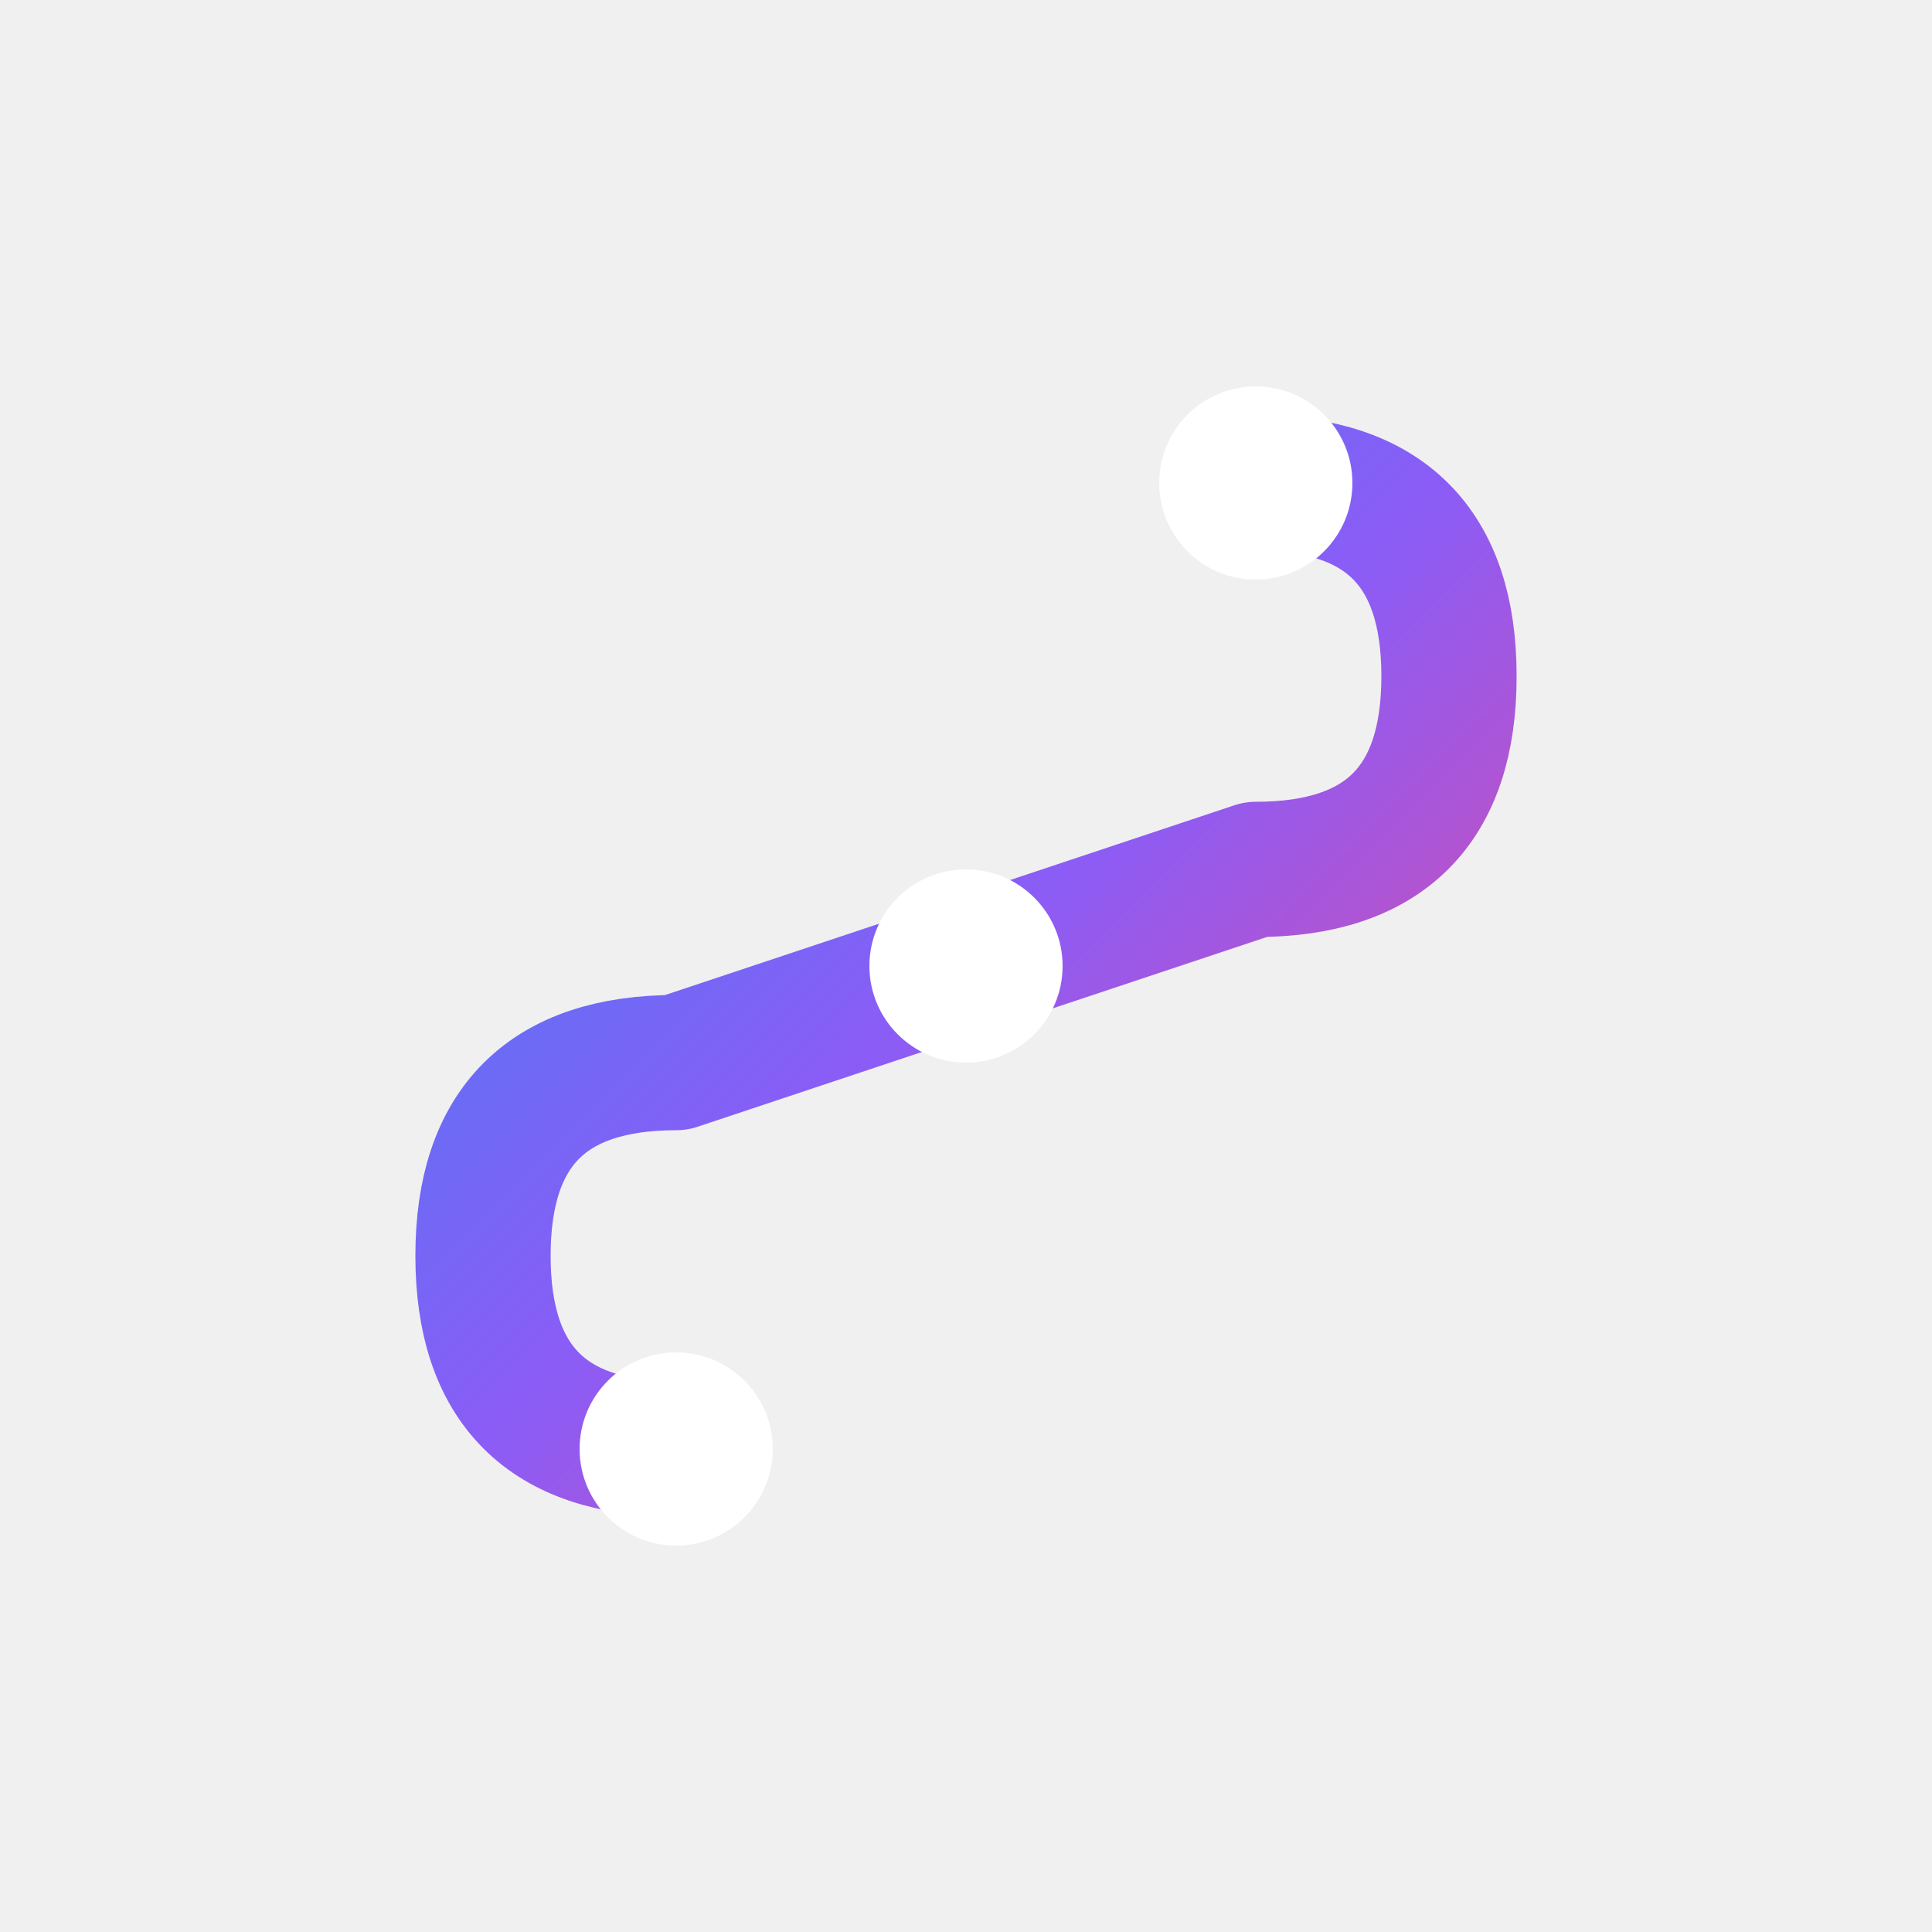
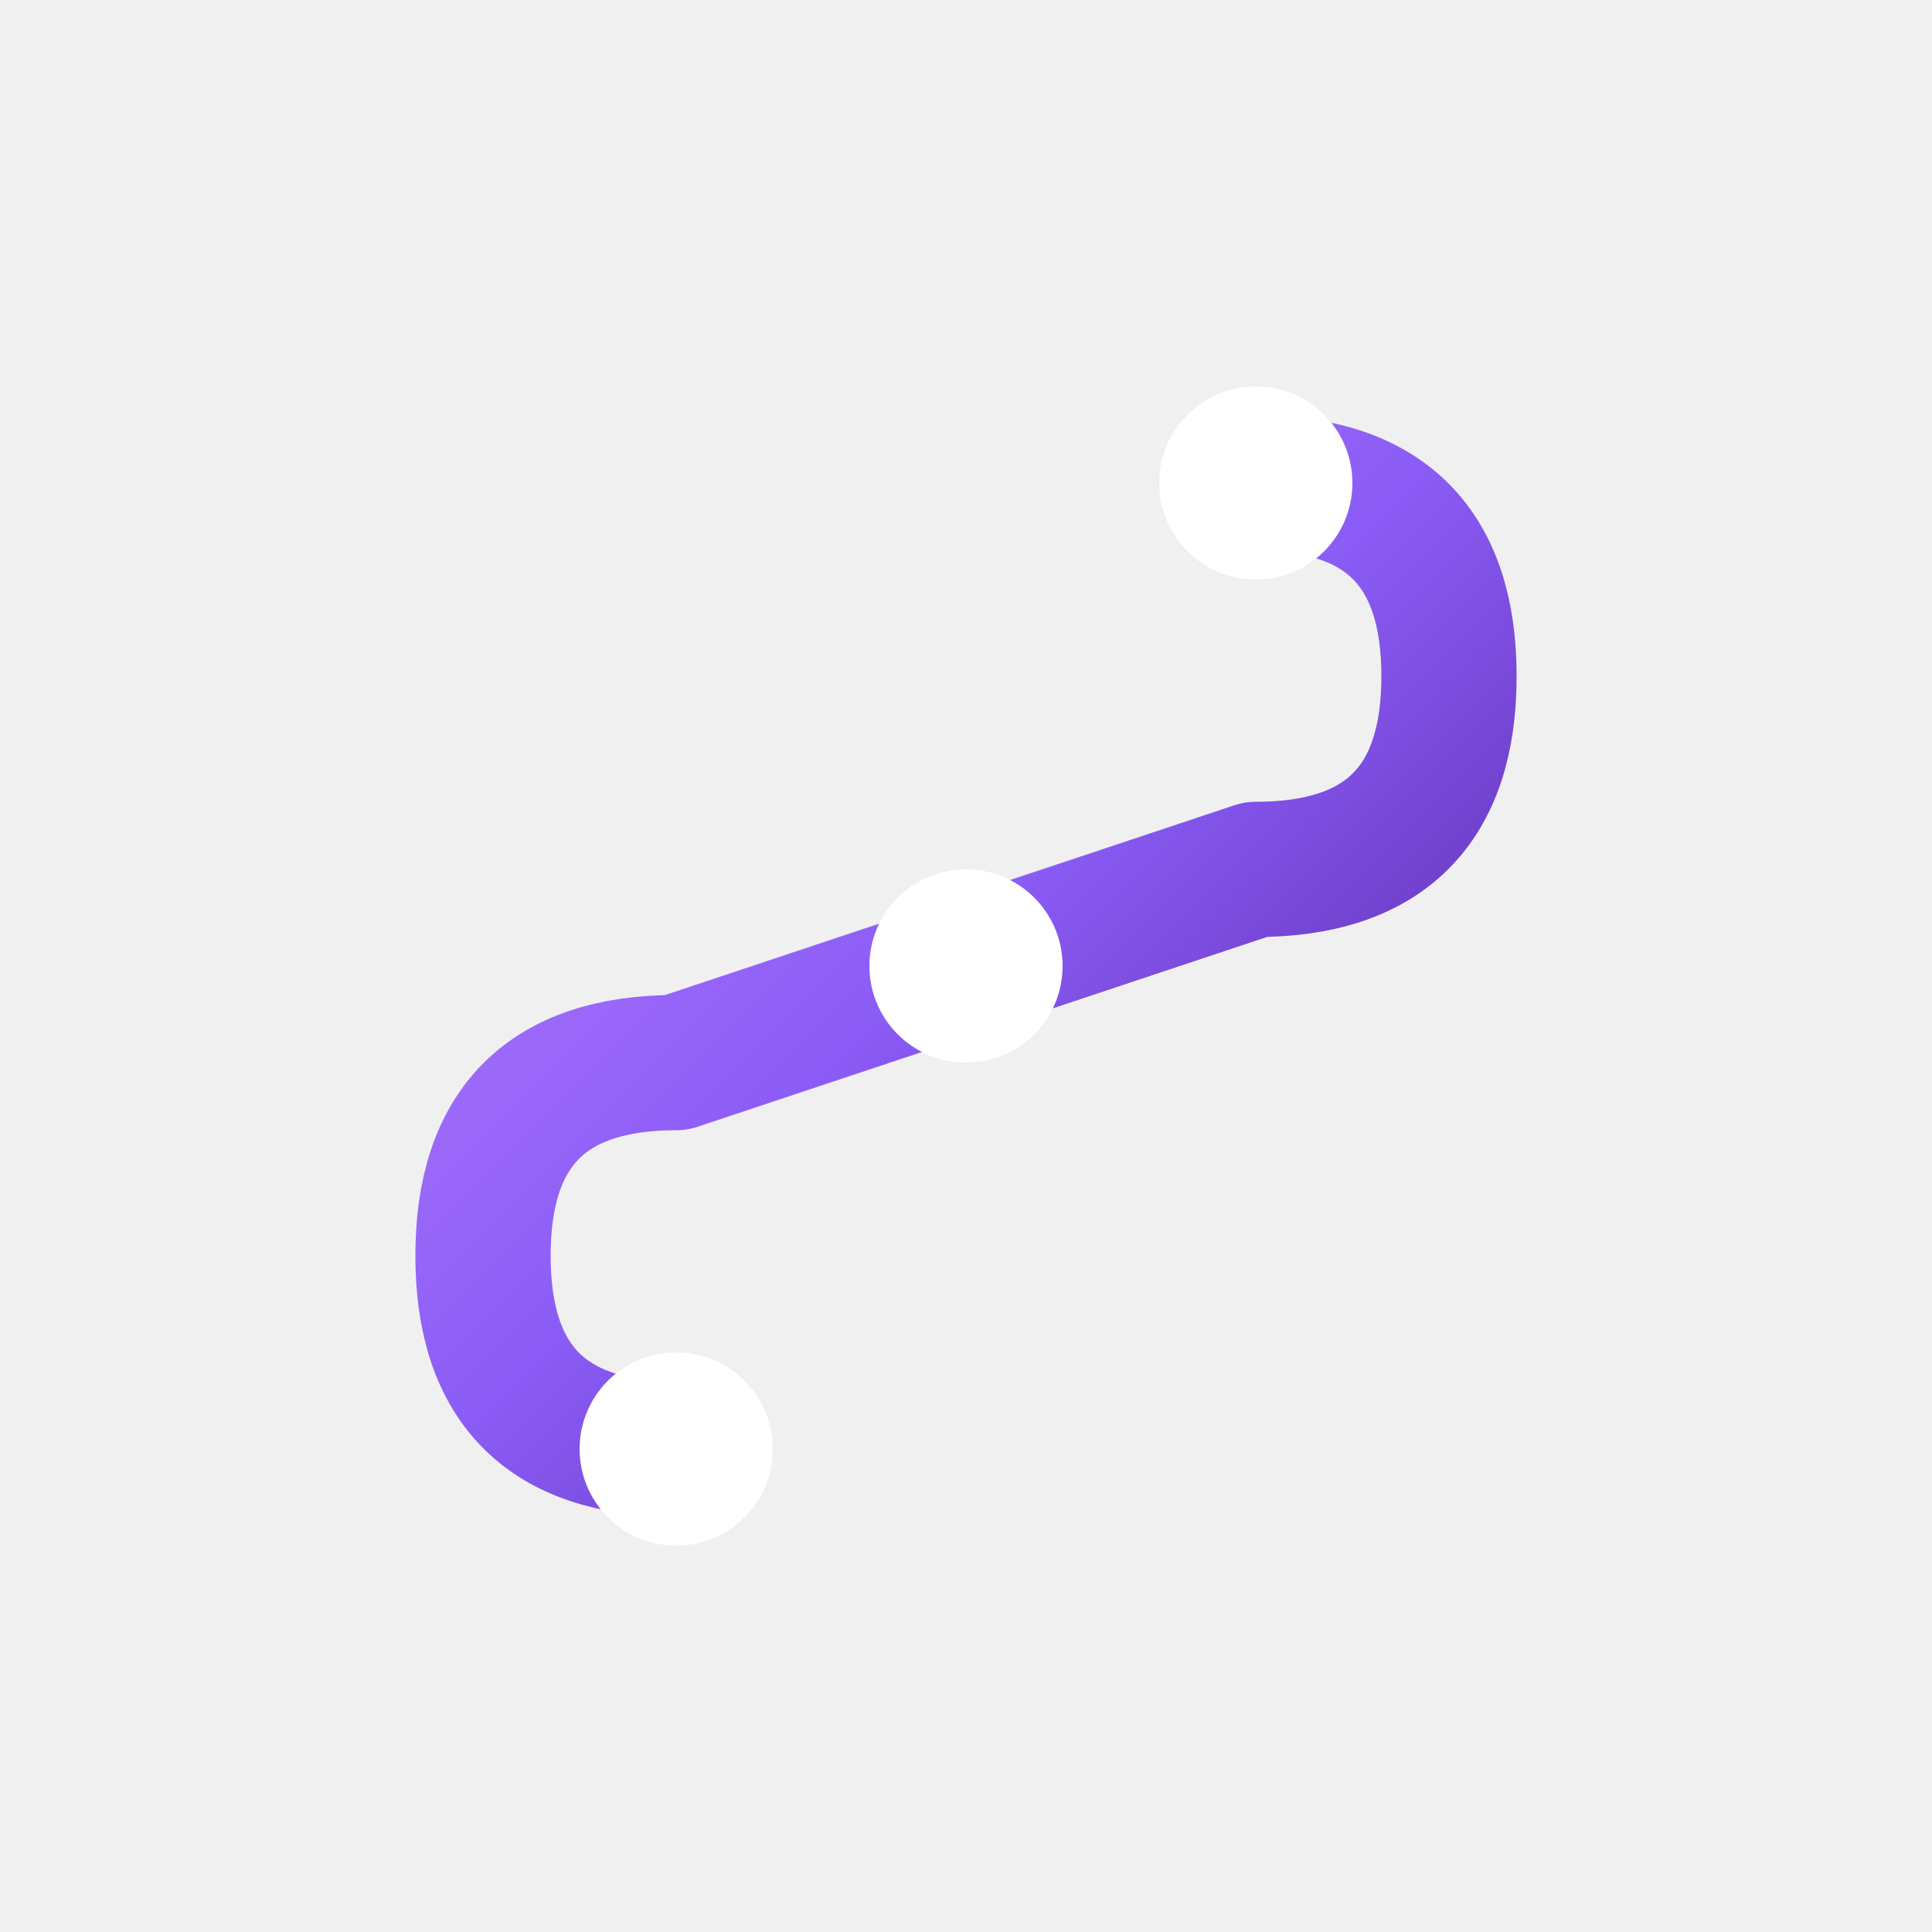
<svg xmlns="http://www.w3.org/2000/svg" viewBox="0 0 100 100">
  <defs>
    <linearGradient id="iconGradient" x1="0%" y1="0%" x2="100%" y2="100%">
-       <stop offset="0%" stop-color="#3b82f6" />
-       <stop offset="50%" stop-color="#8b5cf6" />
-       <stop offset="100%" stop-color="#ec4899" />
+       <stop offset="0%" stop-color="#b980ff" />
+       <stop offset="48%" stop-color="#8b5cf6" />
+       <stop offset="100%" stop-color="#4c1d95" />
    </linearGradient>
  </defs>
  <g>
    <path d="M 65 25 Q 75 25 75 35 Q 75 45 65 45 Q 50 50 35 55 Q 25 55 25 65 Q 25 75 35 75" stroke="url(#iconGradient)" stroke-width="7" fill="none" stroke-linecap="round" stroke-linejoin="round" />
    <circle cx="65" cy="25" r="5" fill="white" />
    <circle cx="50" cy="50" r="5" fill="white" />
    <circle cx="35" cy="75" r="5" fill="white" />
  </g>
</svg>
